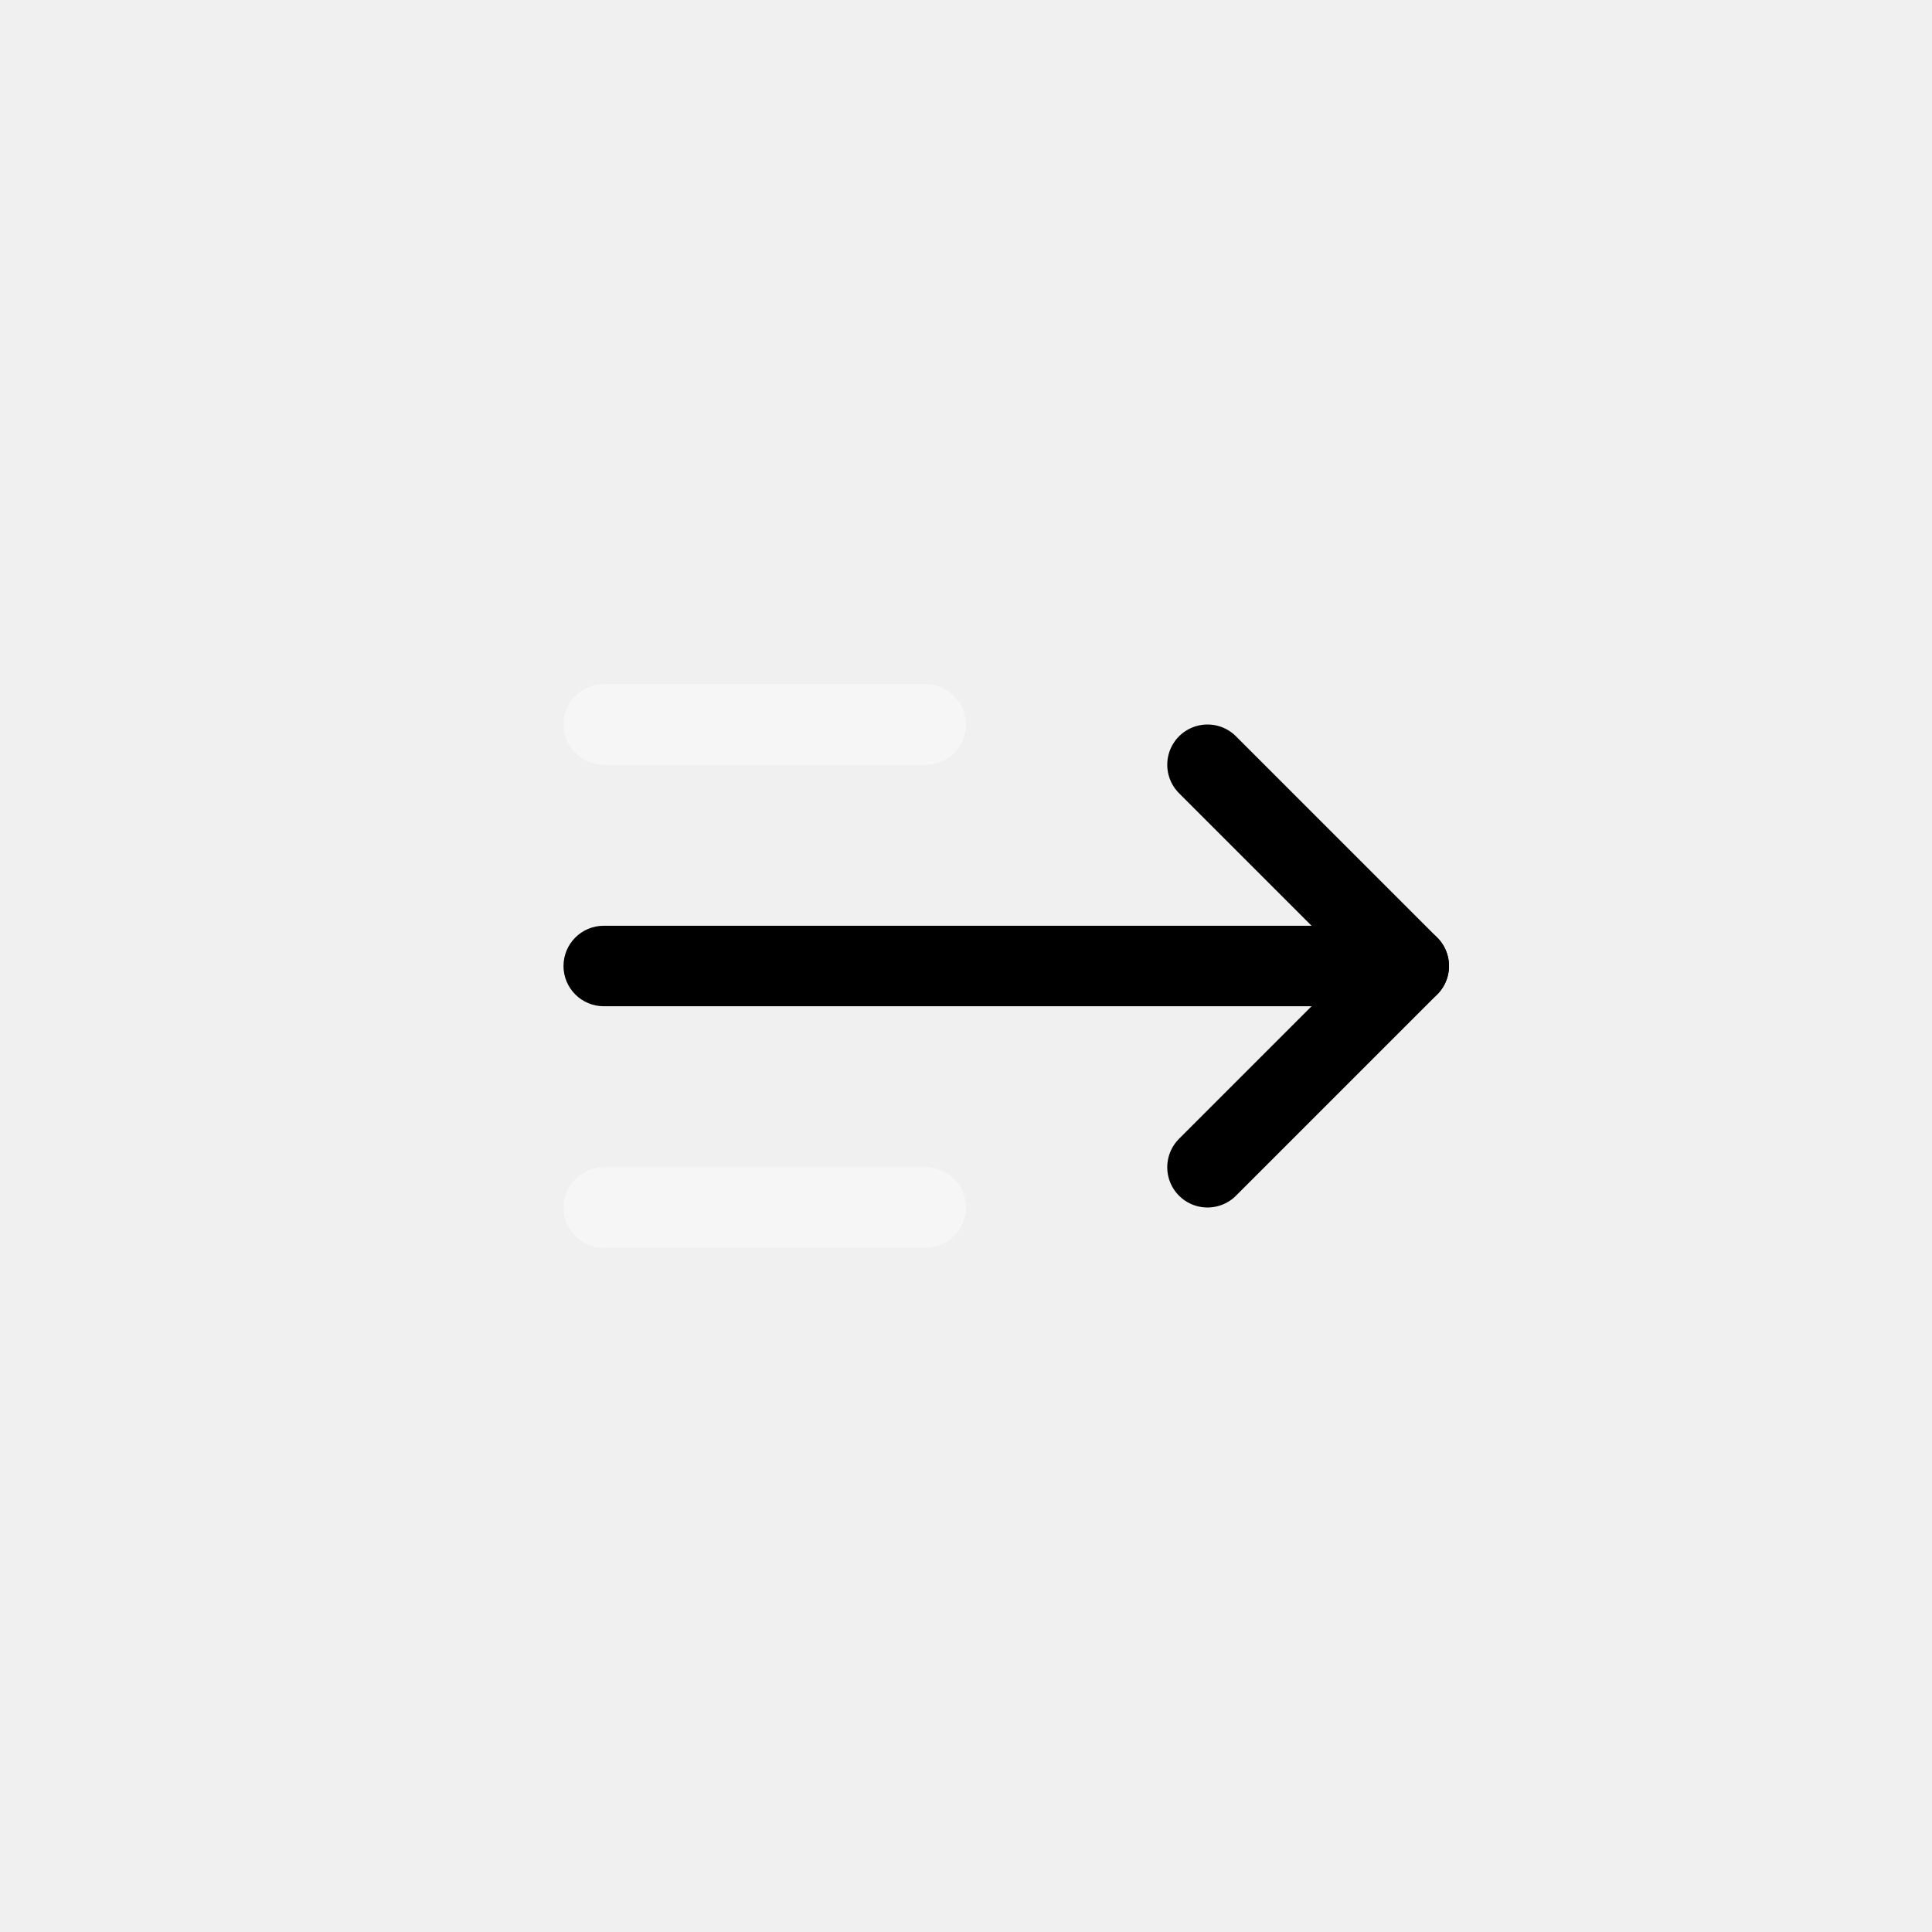
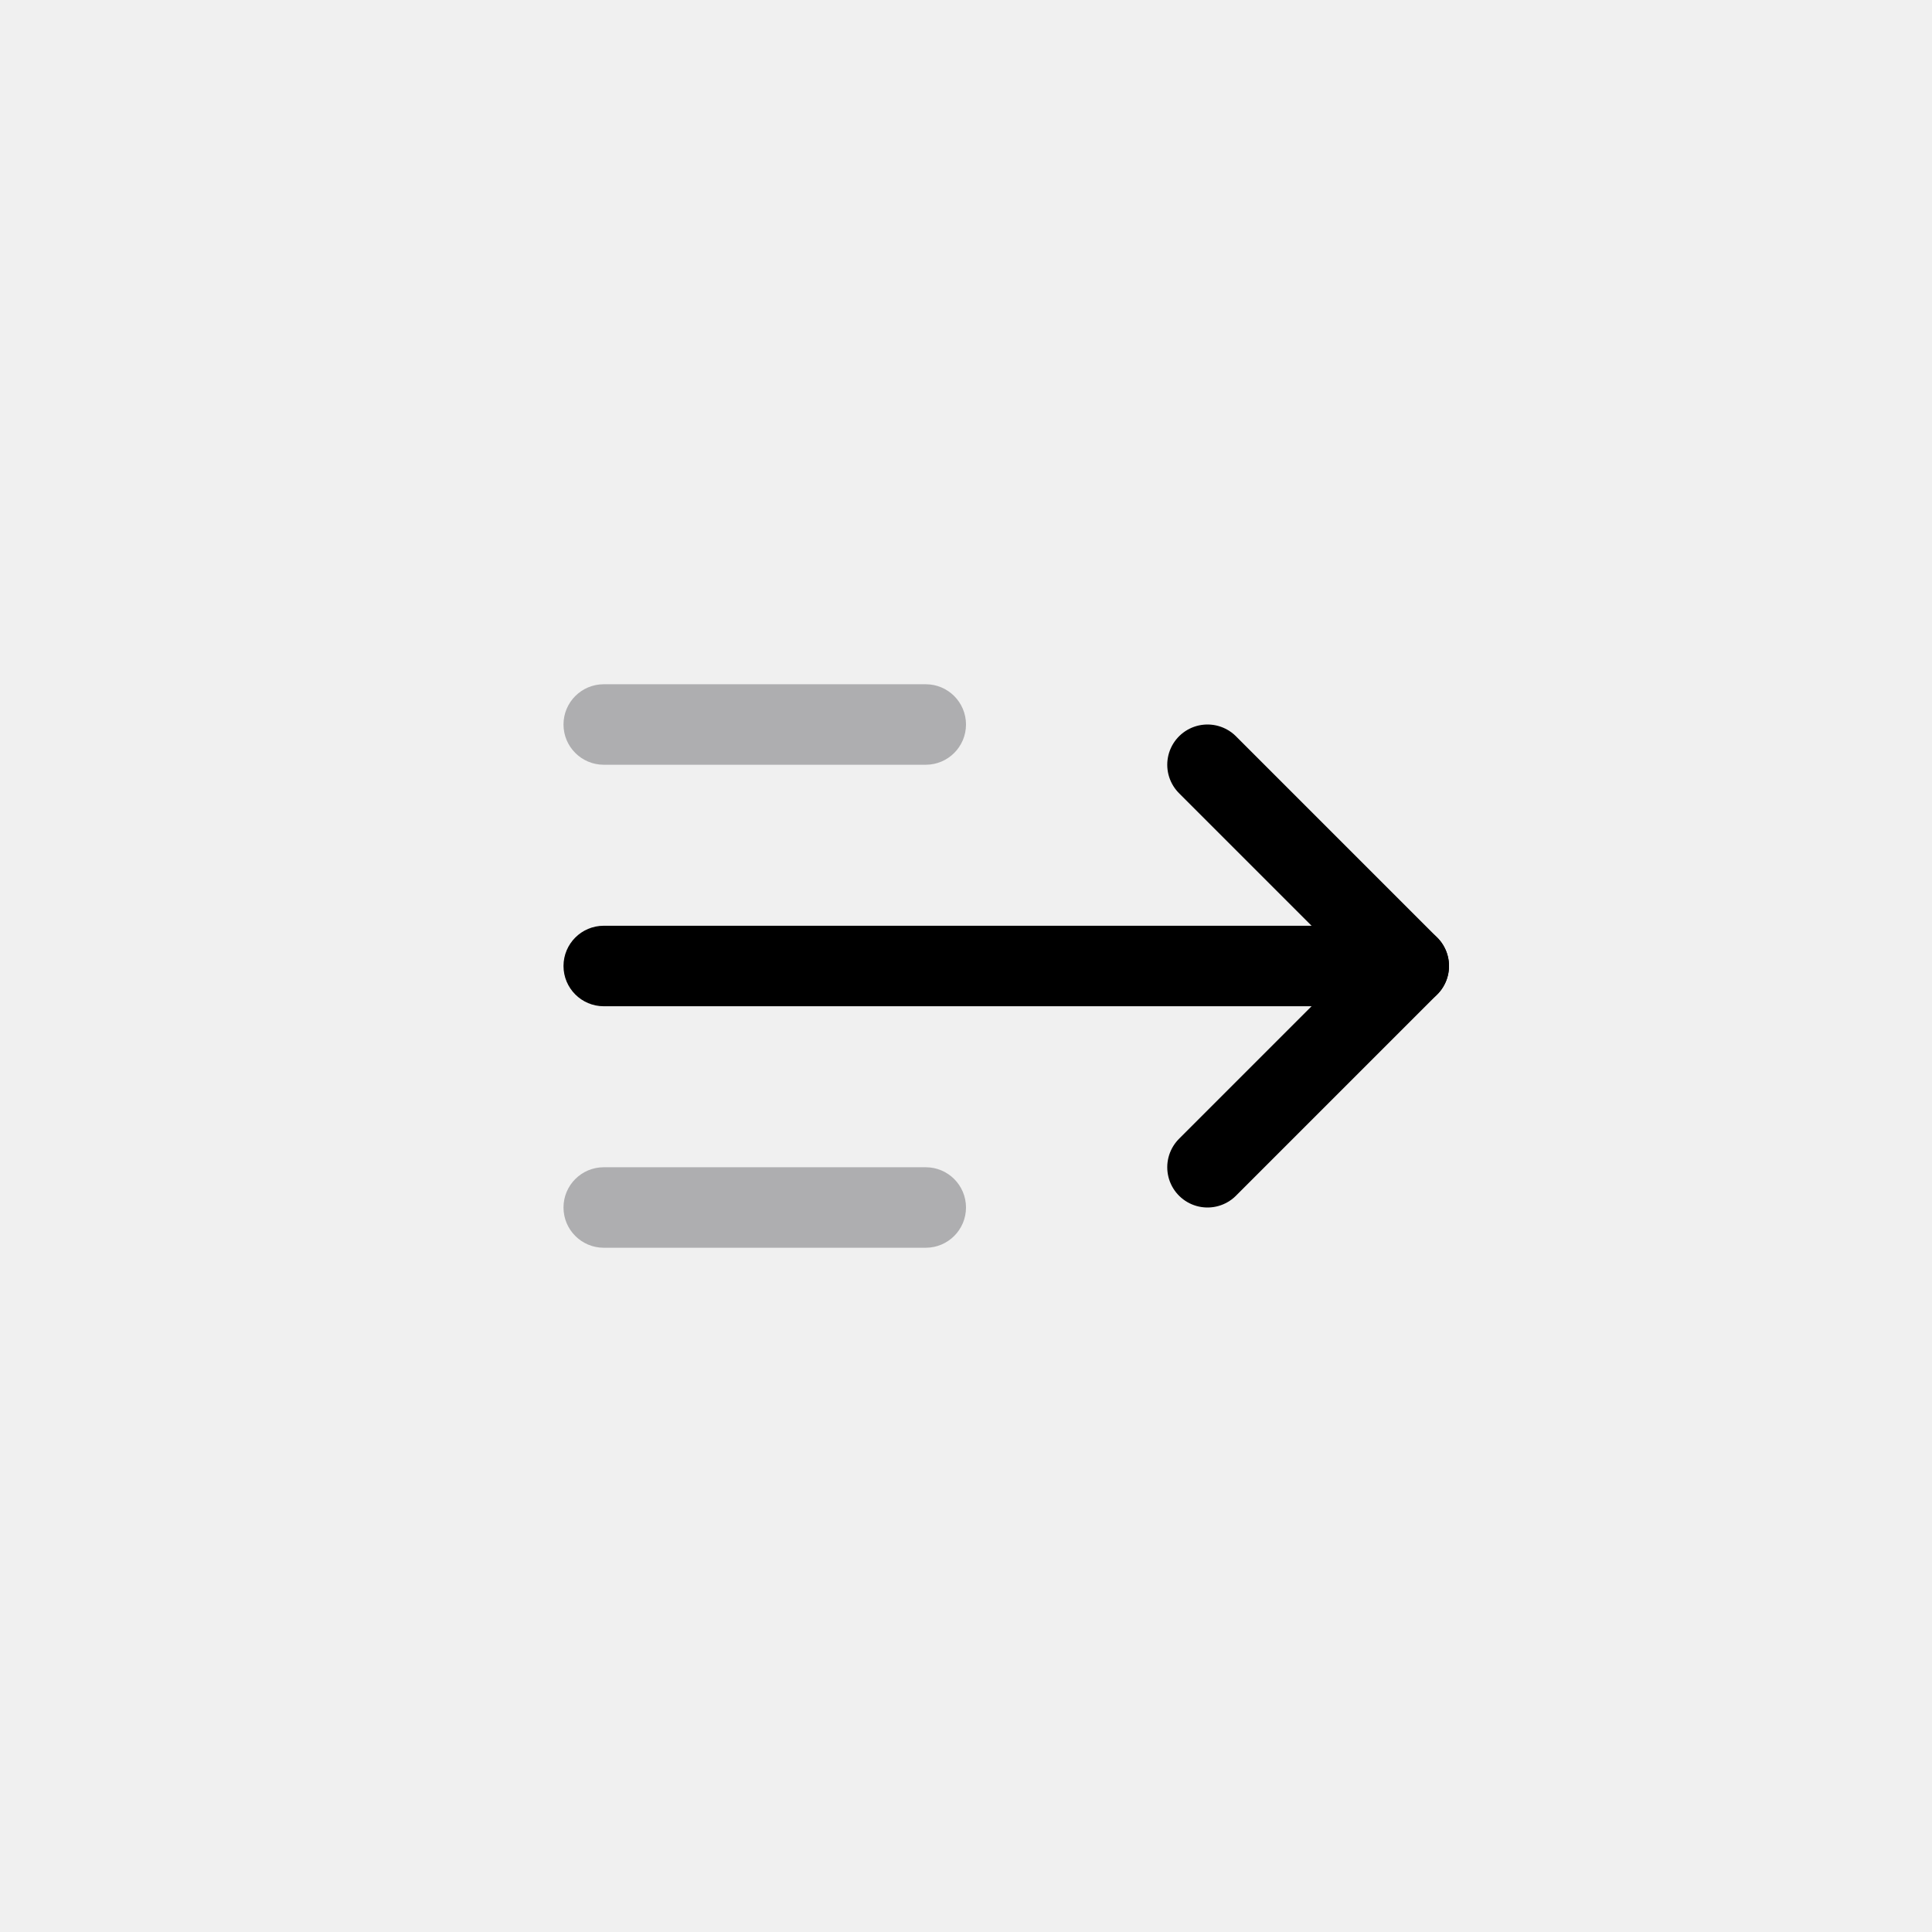
<svg xmlns="http://www.w3.org/2000/svg" viewBox="0 0 48 48" fill="none">
-   <rect opacity=".4" x="14" y="17" width="10" height="2" rx="1" fill="#ffffff" />
+   <rect x="14" y="17" width="10" height="2" rx="1" fill="#AEAEB0" />
  <rect x="14" y="23" width="20" height="2" rx="1" fill="currentColor" />
-   <rect opacity=".4" x="14" y="29" width="10" height="2" rx="1" fill="#ffffff" />
-   <path d="M35 24l-5-5 5 5z" fill="#ffffff" />
+   <rect x="14" y="29" width="10" height="2" rx="1" fill="#AEAEB0" />
+   <path d="M35 24l-5-5 5 5z" fill="#AEAEB0" />
  <path d="M35 24l-5-5" stroke="currentColor" stroke-width="2" stroke-miterlimit="10" stroke-linecap="round" stroke-linejoin="round" />
-   <path d="M35 24l-5 5 5-5z" fill="#ffffff" />
+   <path d="M35 24l-5 5 5-5z" fill="#AEAEB0" />
  <path d="M35 24l-5 5" stroke="currentColor" stroke-width="2" stroke-miterlimit="10" stroke-linecap="round" stroke-linejoin="round" />
</svg>
